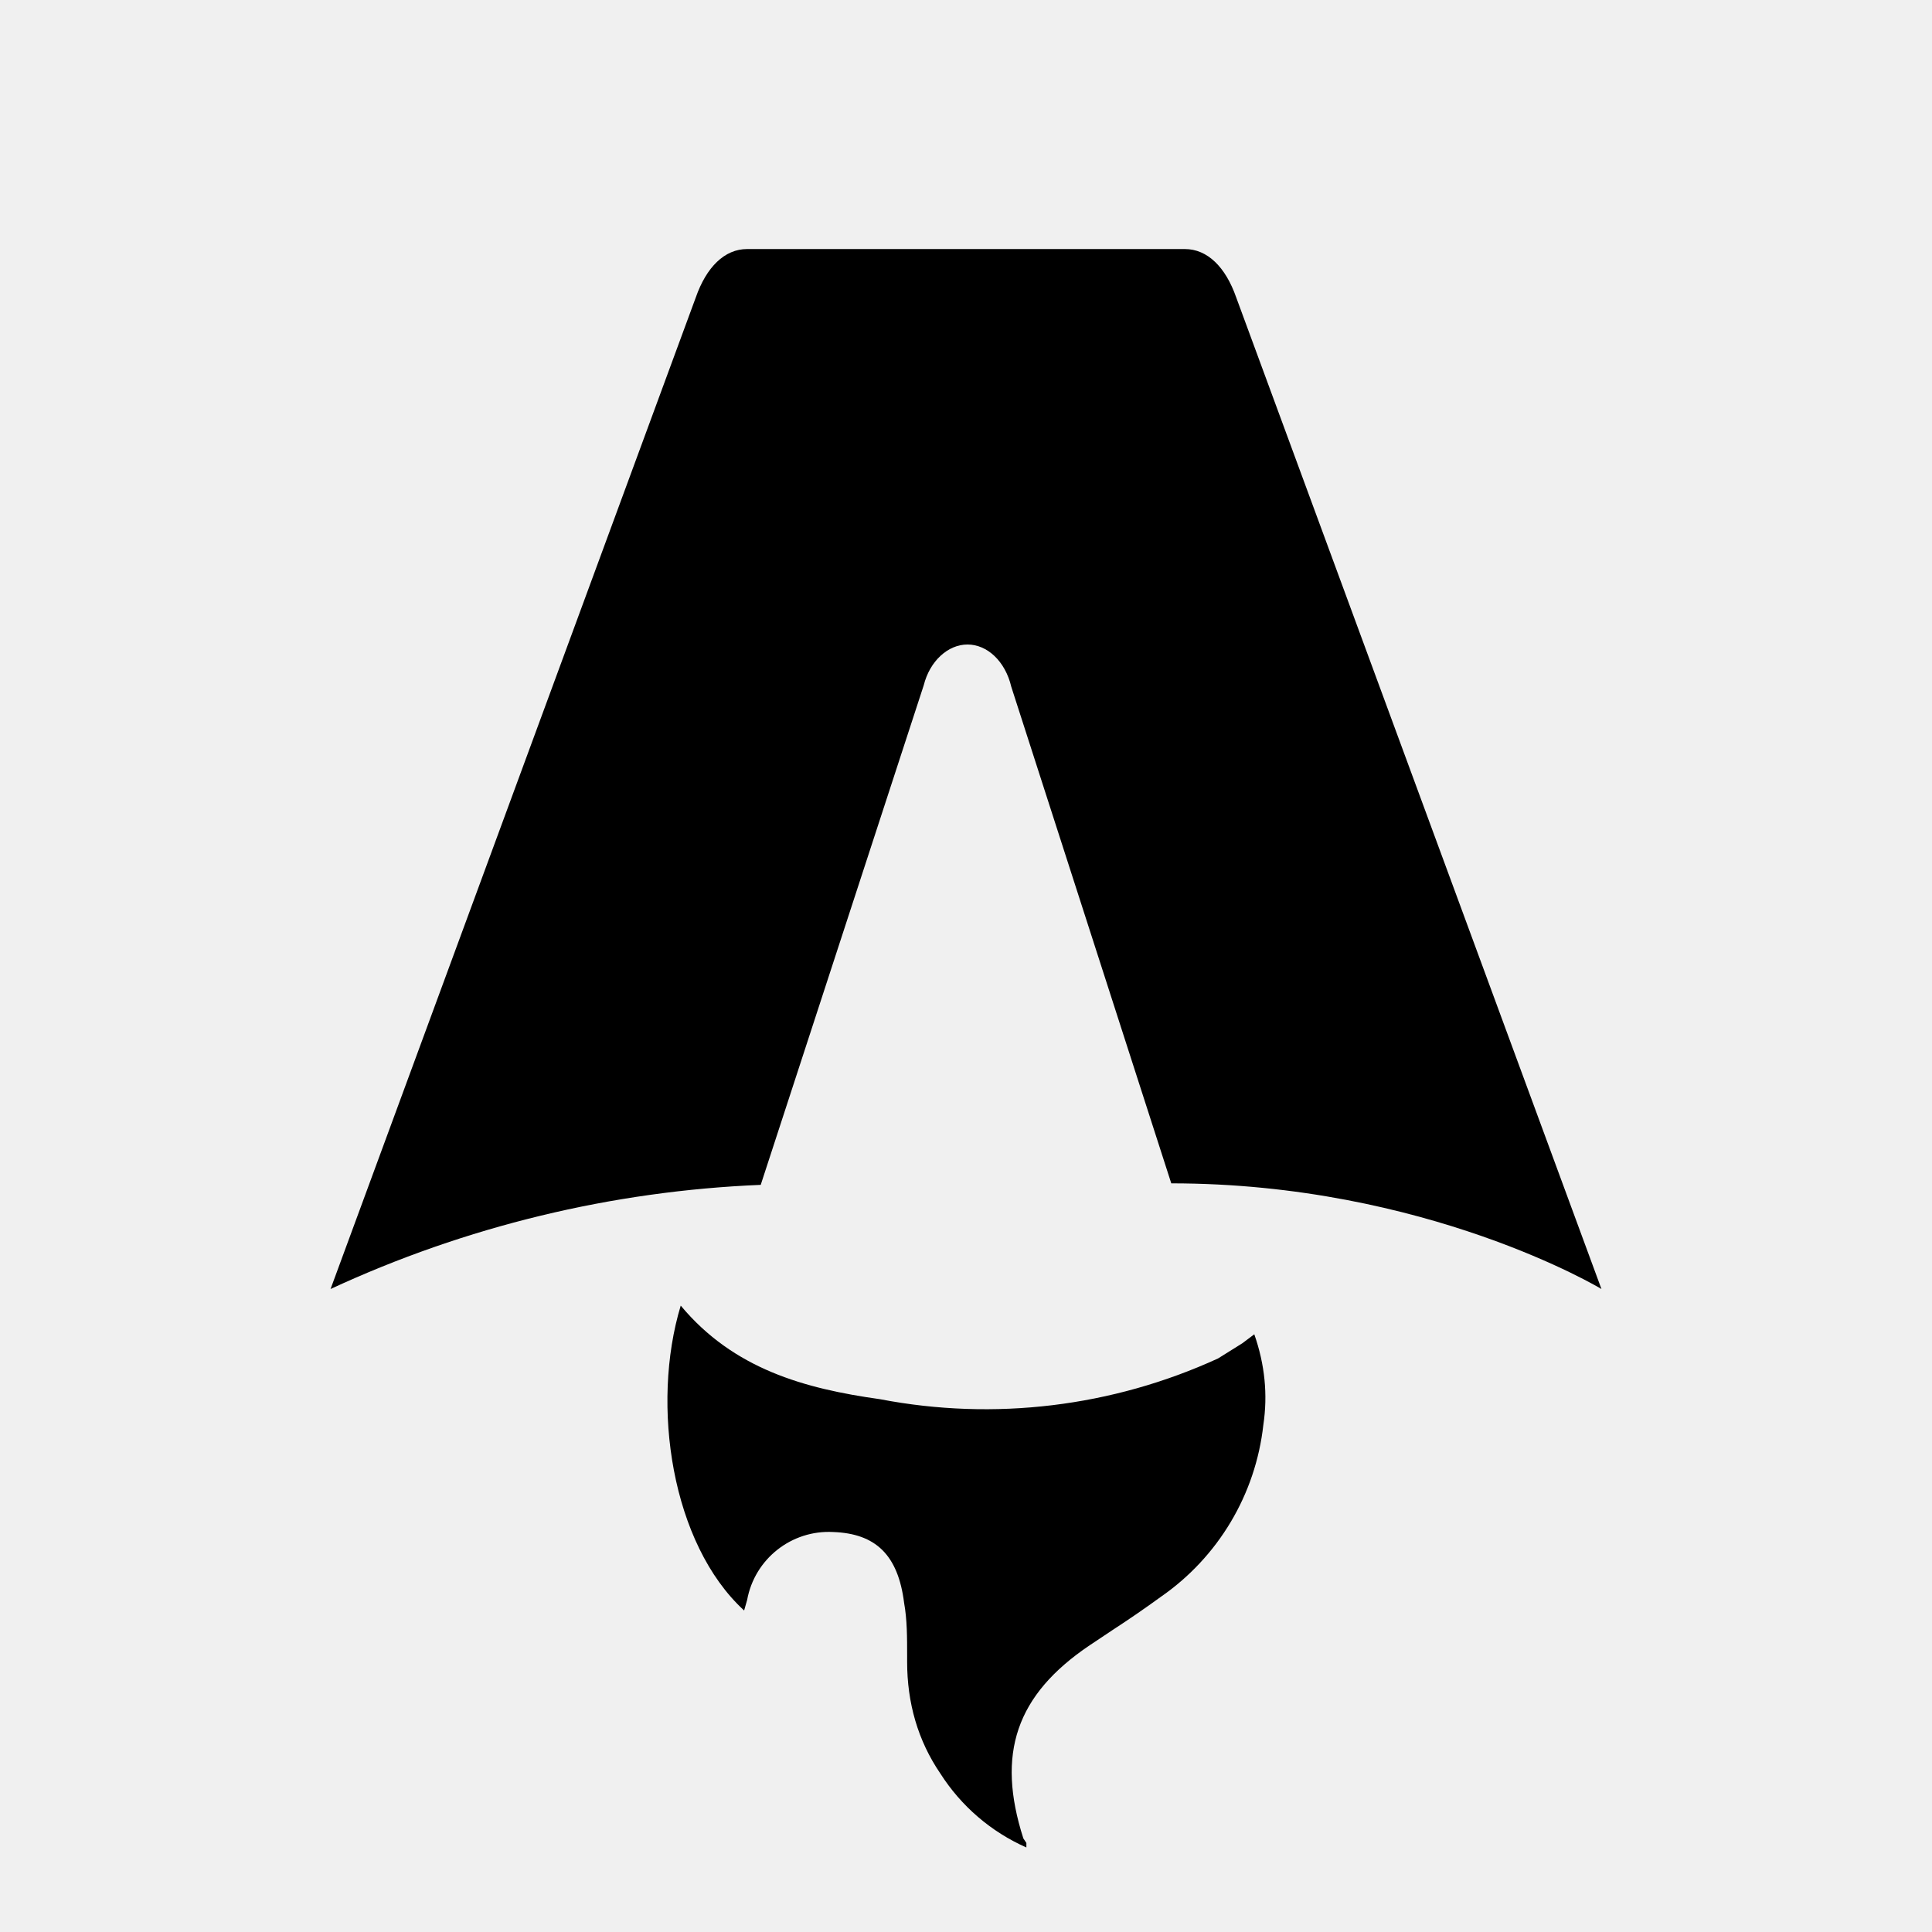
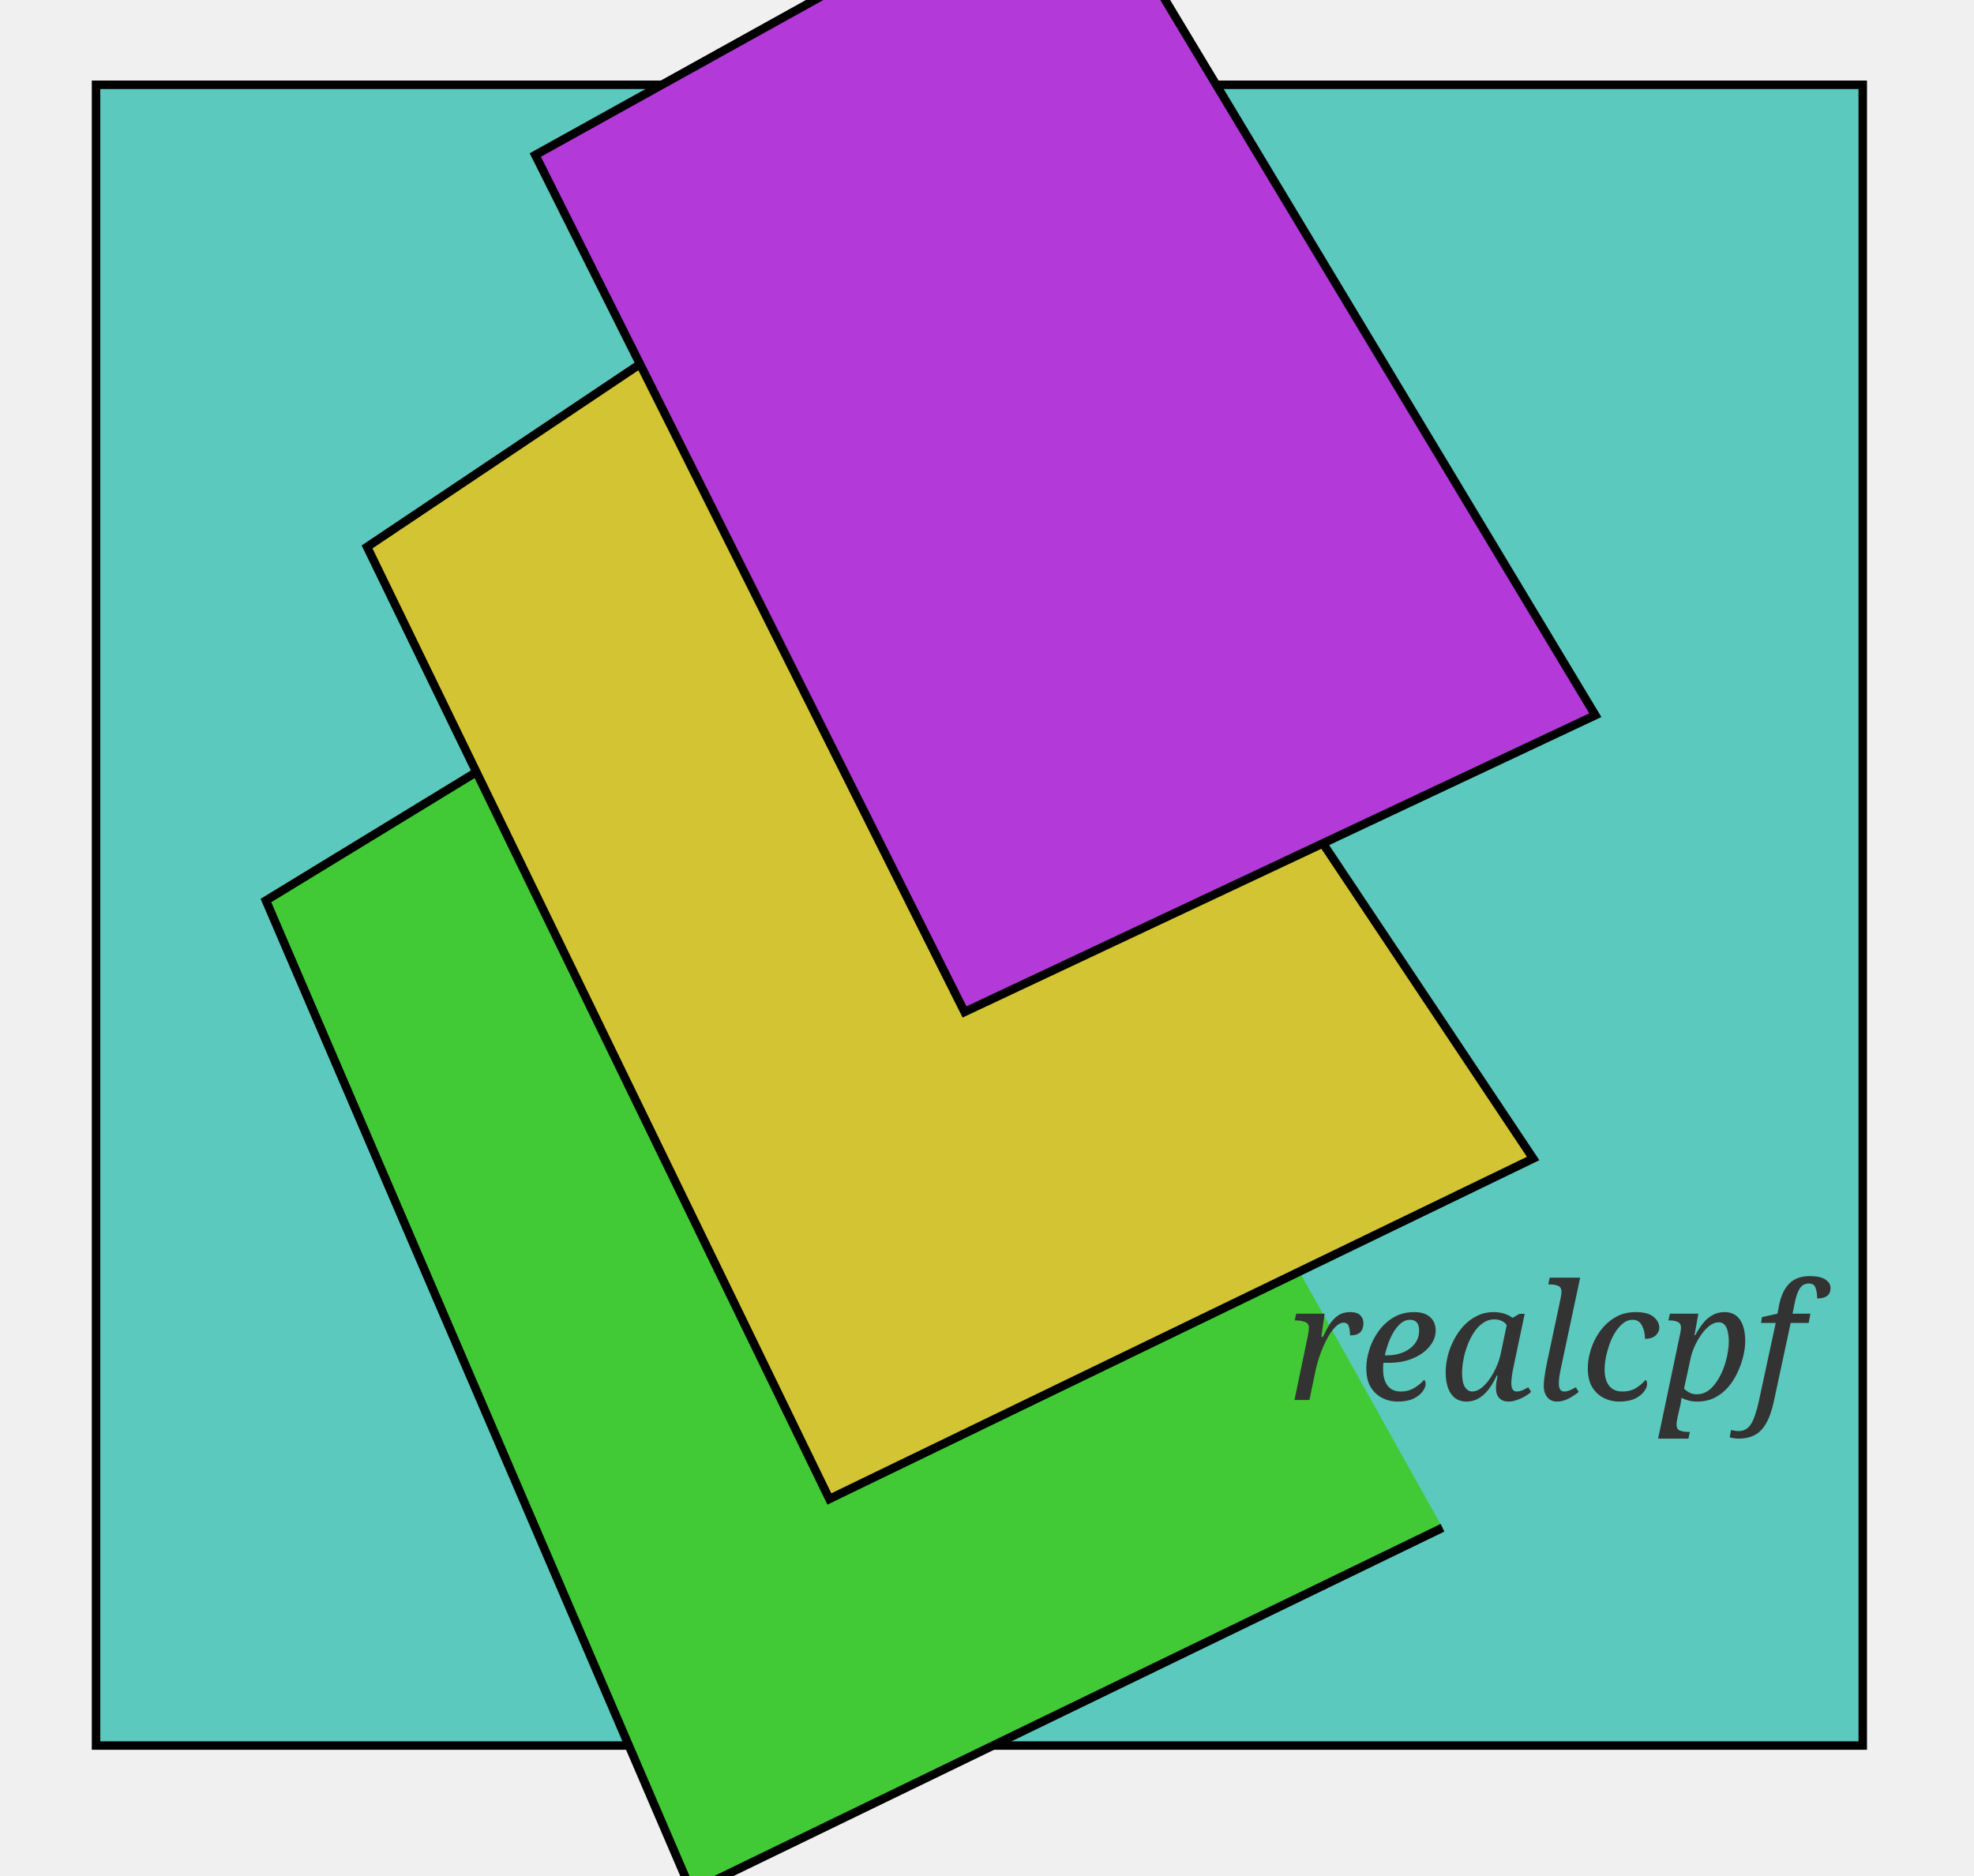
- <svg xmlns="http://www.w3.org/2000/svg" fill="none" viewBox="0 0 128 128">
-   <path d="M50.4 78.5a75.1 75.1 0 0 0-28.5 6.9l24.2-65.7c.7-2 1.9-3.2 3.4-3.2h29c1.5 0 2.7 1.2 3.4 3.2l24.2 65.7s-11.6-7-28.5-7L67 45.5c-.4-1.7-1.6-2.8-2.9-2.8-1.3 0-2.5 1.1-2.9 2.7L50.4 78.5Zm-1.1 28.2Zm-4.2-20.2c-2 6.6-.6 15.8 4.2 20.2a17.5 17.5 0 0 1 .2-.7 5.5 5.5 0 0 1 5.7-4.5c2.8.1 4.3 1.5 4.7 4.7.2 1.1.2 2.3.2 3.5v.4c0 2.7.7 5.2 2.2 7.4a13 13 0 0 0 5.7 4.9v-.3l-.2-.3c-1.8-5.6-.5-9.5 4.4-12.8l1.5-1a73 73 0 0 0 3.2-2.2 16 16 0 0 0 6.8-11.4c.3-2 .1-4-.6-6l-.8.6-1.6 1a37 37 0 0 1-22.4 2.7c-5-.7-9.7-2-13.2-6.2Z" />
-   <style>
-         path { fill: #000; }
-         @media (prefers-color-scheme: dark) {
-             path { fill: #FFF; }
-         }
-     </style>
+ <svg xmlns="http://www.w3.org/2000/svg" xmlns:ns1="https://boxy-svg.com" viewBox="188.017 34.976 233.017 221.39">
+   <defs>
+     <linearGradient id="color-0" gradientUnits="userSpaceOnUse" ns1:pinned="true">
+       <stop style="stop-color: rgb(92, 201, 190);" />
+     </linearGradient>
+     <linearGradient id="color-1" gradientUnits="userSpaceOnUse" gradientTransform="matrix(1, 0, 0, 1, 9.70524, 22.84198)" ns1:pinned="true">
+       <stop style="stop-color: rgb(65, 202, 53);" />
+     </linearGradient>
+     <linearGradient id="color-2" gradientUnits="userSpaceOnUse" ns1:pinned="true">
+       <stop style="stop-color: rgb(210, 196, 51);" />
+     </linearGradient>
+     <linearGradient id="color-3" gradientUnits="userSpaceOnUse" ns1:pinned="true">
+       <stop style="stop-color: rgb(179, 57, 216);" />
+     </linearGradient>
+   </defs>
+   <rect x="199.352" y="44.986" width="208.549" height="196.05" style="stroke: rgb(0, 0, 0); fill: url('#color-0');" />
+   <path style="fill: url('#color-1'); stroke: rgb(0, 0, 0);" d="M 292.127 96.896 L 219.408 141.282 L 269.654 258.281 L 358.294 215.327" />
+   <path style="fill: url('#color-2'); stroke: rgb(0, 0, 0);" d="M 231.346 99.539 L 285.917 211.927 L 368.995 171.735 L 293.18 58.117 L 231.346 99.539 Z" />
+   <path style="fill: url('#color-3'); stroke: rgb(0, 0, 0);" d="M 251.205 53.276 L 301.874 154.437 L 376.335 119.403 L 315.207 17.757 L 251.205 53.276 Z" />
+   <text style="fill: rgb(51, 51, 51); font-family: Arial, sans-serif; font-size: 19px; white-space: pre;" x="220.418" y="209.434"> </text>
+   <text style="fill: rgb(51, 51, 51); font-family: Caladea; font-size: 19px; font-style: italic; text-transform: lowercase; white-space: pre;">
+     <tspan x="339.977" y="200.241" style="text-decoration: underline overline solid rgba(0, 0, 0, 0.8);">realcpf</tspan>
+   </text>
</svg>
